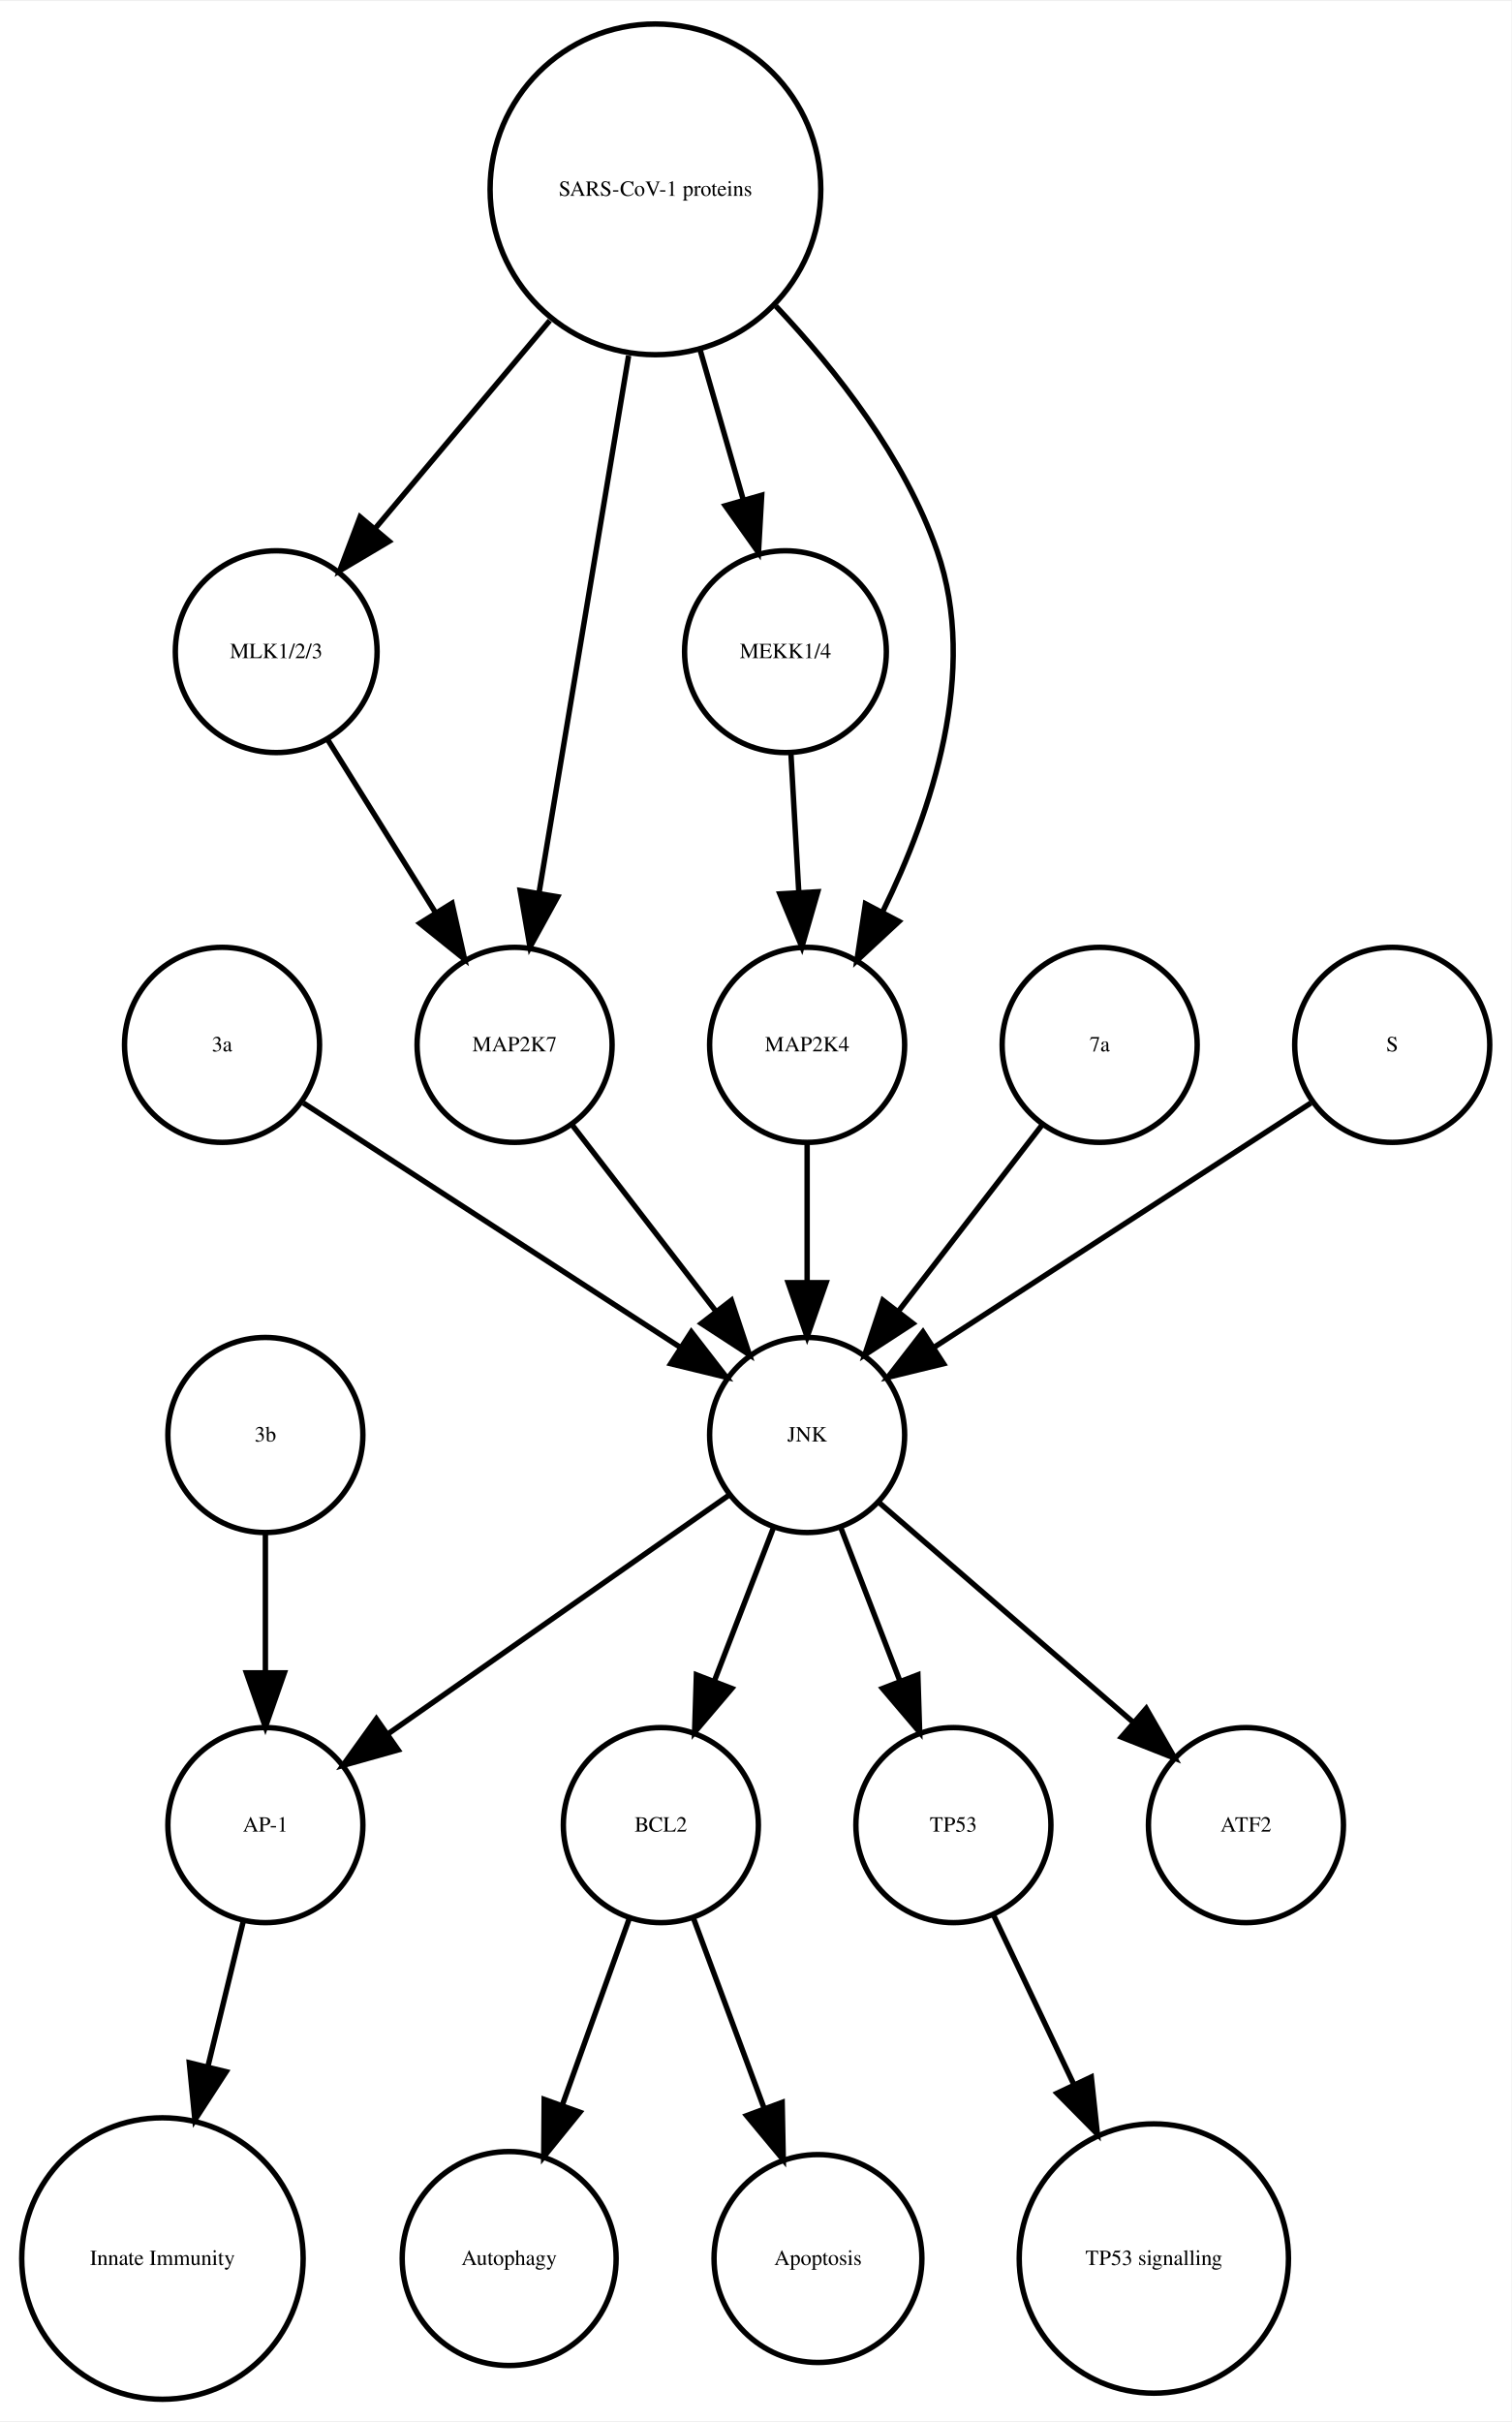
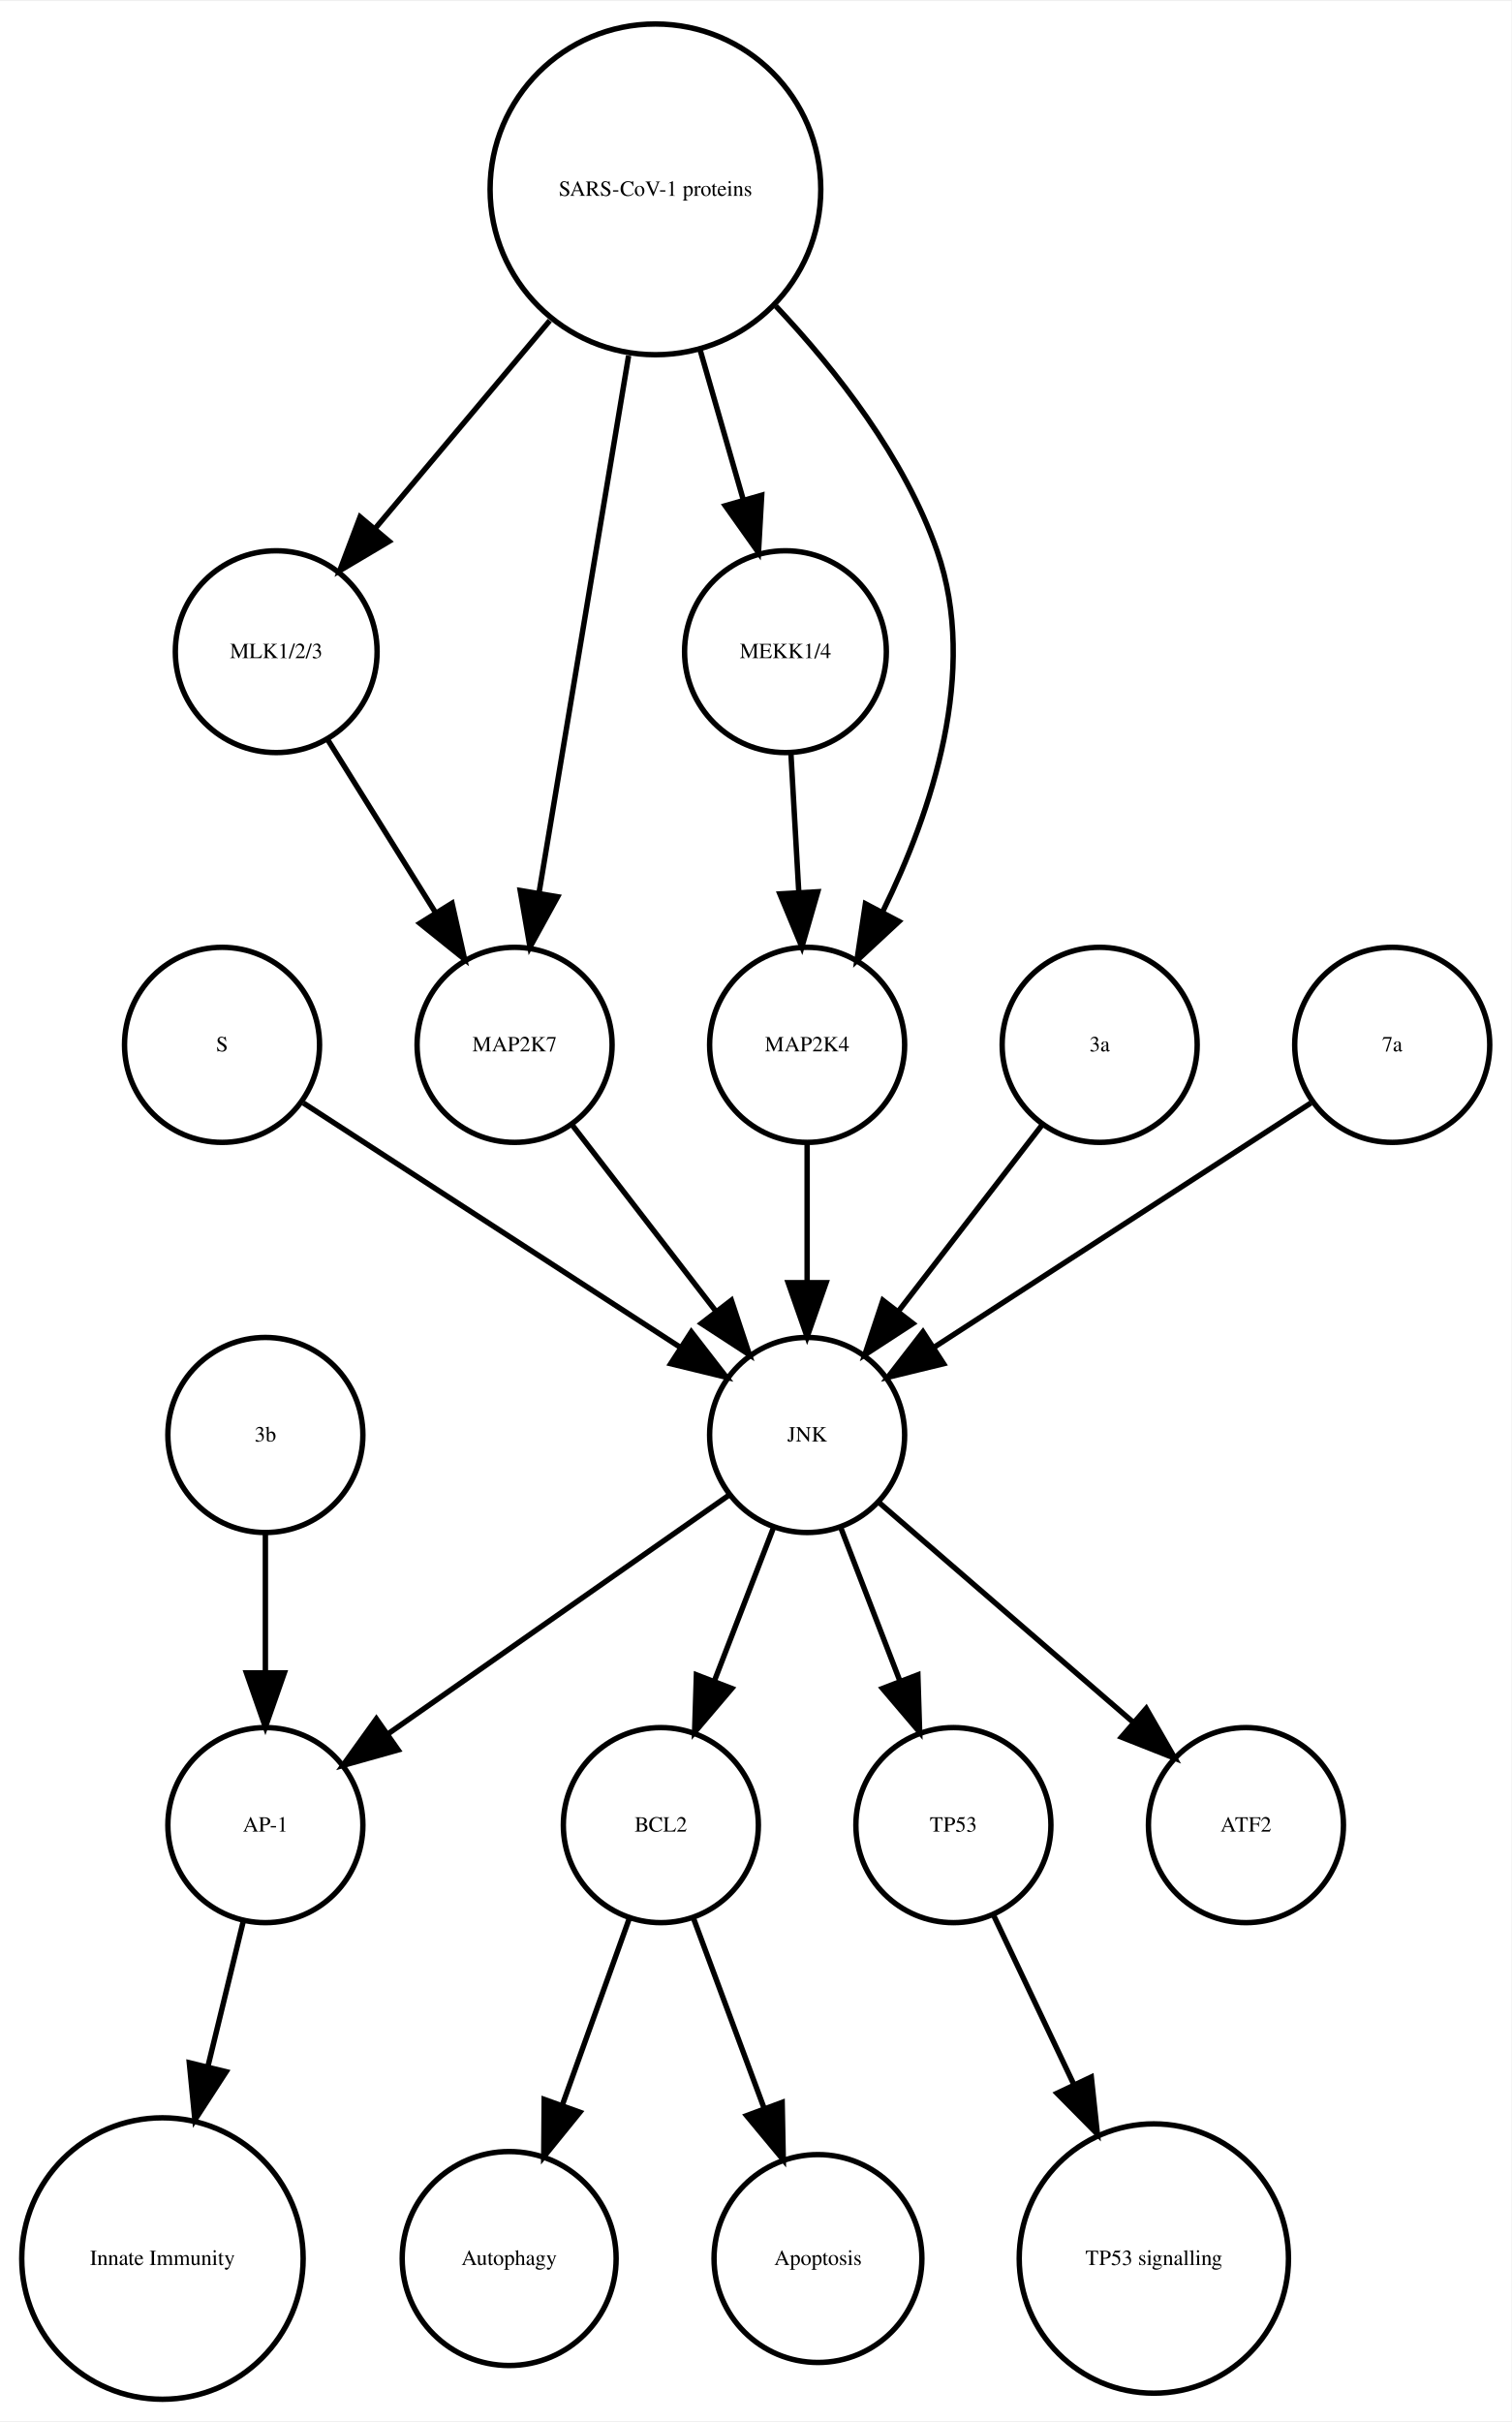
<svg xmlns="http://www.w3.org/2000/svg" width="279pt" height="447pt" viewBox="0.00 0.00 278.99 446.61">
  <g id="graph0" class="graph" transform="scale(1 1) rotate(0) translate(4 442.614)">
    <polygon fill="white" stroke="none" points="-4,4 -4,-442.614 274.986,-442.614 274.986,4 -4,4" />
    <g id="node1" class="node">
      <ellipse fill="none" stroke="black" cx="117.986" cy="-105.972" rx="18" ry="18" />
      <text text-anchor="middle" x="117.986" y="-104.772" font-family="Times,serif" font-size="4.00">BCL2</text>
    </g>
    <g id="node2" class="node">
      <ellipse fill="none" stroke="black" cx="89.986" cy="-25.986" rx="19.745" ry="19.745" />
      <text text-anchor="middle" x="89.986" y="-24.786" font-family="Times,serif" font-size="4.00">Autophagy</text>
    </g>
    <g id="edge1" class="edge">
      <path fill="none" stroke="black" d="M112.185,-88.814C108.616,-78.876 103.951,-65.882 99.819,-54.373" />
      <polygon fill="black" stroke="black" points="103.039,-52.985 96.366,-44.756 96.451,-55.35 103.039,-52.985" />
    </g>
    <g id="node7" class="node">
      <ellipse fill="none" stroke="black" cx="146.986" cy="-25.986" rx="19.184" ry="19.184" />
      <text text-anchor="middle" x="146.986" y="-24.786" font-family="Times,serif" font-size="4.00">Apoptosis</text>
    </g>
    <g id="edge2" class="edge">
      <path fill="none" stroke="black" d="M123.995,-88.814C127.742,-78.738 132.657,-65.521 136.98,-53.895" />
      <polygon fill="black" stroke="black" points="140.378,-54.799 140.583,-44.206 133.817,-52.359 140.378,-54.799" />
    </g>
    <g id="node3" class="node">
      <ellipse fill="none" stroke="black" cx="44.986" cy="-105.972" rx="18" ry="18" />
      <text text-anchor="middle" x="44.986" y="-104.772" font-family="Times,serif" font-size="4.00">AP-1</text>
    </g>
    <g id="node4" class="node">
      <ellipse fill="none" stroke="black" cx="25.986" cy="-25.986" rx="25.972" ry="25.972" />
      <text text-anchor="middle" x="25.986" y="-24.786" font-family="Times,serif" font-size="4.00">Innate Immunity</text>
    </g>
    <g id="edge3" class="edge">
      <path fill="none" stroke="black" d="M40.864,-88.05C38.956,-80.221 36.617,-70.621 34.364,-61.371" />
      <polygon fill="black" stroke="black" points="37.744,-60.46 31.976,-51.573 30.943,-62.117 37.744,-60.46" />
    </g>
    <g id="node5" class="node">
      <ellipse fill="none" stroke="black" cx="171.986" cy="-105.972" rx="18" ry="18" />
      <text text-anchor="middle" x="171.986" y="-104.772" font-family="Times,serif" font-size="4.00">TP53</text>
    </g>
    <g id="node6" class="node">
      <ellipse fill="none" stroke="black" cx="208.986" cy="-25.986" rx="24.851" ry="24.851" />
      <text text-anchor="middle" x="208.986" y="-24.786" font-family="Times,serif" font-size="4.00">TP53 signalling</text>
    </g>
    <g id="edge4" class="edge">
      <path fill="none" stroke="black" d="M179.474,-89.191C183.72,-80.24 189.183,-68.725 194.253,-58.04" />
      <polygon fill="black" stroke="black" points="197.441,-59.485 198.566,-48.95 191.117,-56.484 197.441,-59.485" />
    </g>
    <g id="node8" class="node">
+       <ellipse fill="none" stroke="black" cx="36.986" cy="-249.972" rx="18" ry="18" />
+       <text text-anchor="middle" x="36.986" y="-248.772" font-family="Times,serif" font-size="4.00">S</text>
+     </g>
+     <g id="node12" class="node">
+       <ellipse fill="none" stroke="black" cx="144.986" cy="-177.972" rx="18" ry="18" />
+       <text text-anchor="middle" x="144.986" y="-176.772" font-family="Times,serif" font-size="4.00">JNK</text>
+     </g>
+     <g id="edge5" class="edge">
+       <path fill="none" stroke="black" d="M52.003,-239.239C70.058,-227.537 100.561,-207.766 121.683,-194.076" />
+       <polygon fill="black" stroke="black" points="123.609,-196.999 130.097,-188.623 119.802,-191.125 123.609,-196.999" />
+     </g>
+     <g id="node9" class="node">
      <ellipse fill="none" stroke="black" cx="46.986" cy="-322.534" rx="18.623" ry="18.623" />
      <text text-anchor="middle" x="46.986" y="-321.334" font-family="Times,serif" font-size="4.00">MLK1/2/3</text>
    </g>
-     <g id="node12" class="node">
+     <g id="node17" class="node">
      <ellipse fill="none" stroke="black" cx="90.986" cy="-249.972" rx="18" ry="18" />
      <text text-anchor="middle" x="90.986" y="-248.772" font-family="Times,serif" font-size="4.00">MAP2K7</text>
    </g>
-     <g id="edge5" class="edge">
+     <g id="edge6" class="edge">
      <path fill="none" stroke="black" d="M56.533,-306.223C62.32,-296.944 69.82,-284.916 76.344,-274.453" />
      <polygon fill="black" stroke="black" points="79.438,-276.107 81.759,-265.77 73.498,-272.403 79.438,-276.107" />
-     </g>
-     <g id="node9" class="node">
-       <ellipse fill="none" stroke="black" cx="116.986" cy="-407.855" rx="30.52" ry="30.52" />
-       <text text-anchor="middle" x="116.986" y="-406.655" font-family="Times,serif" font-size="4.00">SARS-CoV-1 proteins</text>
-     </g>
-     <g id="edge7" class="edge">
-       <path fill="none" stroke="black" d="M97.487,-383.645C87.364,-371.595 75.072,-356.964 65.15,-345.154" />
-       <polygon fill="black" stroke="black" points="67.827,-342.9 58.715,-337.495 62.468,-347.403 67.827,-342.9" />
    </g>
    <g id="node10" class="node">
      <ellipse fill="none" stroke="black" cx="140.986" cy="-322.534" rx="18.623" ry="18.623" />
      <text text-anchor="middle" x="140.986" y="-321.334" font-family="Times,serif" font-size="4.00">MEKK1/4</text>
    </g>
-     <g id="edge9" class="edge">
-       <path fill="none" stroke="black" d="M125.246,-378.18C127.818,-369.248 130.646,-359.431 133.187,-350.612" />
-       <polygon fill="black" stroke="black" points="136.6,-351.408 136.004,-340.83 129.873,-349.47 136.6,-351.408" />
-     </g>
-     <g id="edge6" class="edge">
-       <path fill="none" stroke="black" d="M112.035,-377.167C107.274,-348.625 100.139,-305.85 95.523,-278.173" />
-       <polygon fill="black" stroke="black" points="98.927,-277.305 93.829,-268.018 92.022,-278.457 98.927,-277.305" />
-     </g>
-     <g id="node14" class="node">
+     <g id="node11" class="node">
      <ellipse fill="none" stroke="black" cx="144.986" cy="-249.972" rx="18" ry="18" />
      <text text-anchor="middle" x="144.986" y="-248.772" font-family="Times,serif" font-size="4.00">MAP2K4</text>
    </g>
-     <g id="edge8" class="edge">
-       <path fill="none" stroke="black" d="M139.207,-386.319C150.475,-374.361 163.013,-358.28 168.986,-341.095 176.692,-318.927 167.978,-292.97 158.967,-274.621" />
-       <polygon fill="black" stroke="black" points="161.934,-272.744 154.173,-265.532 155.742,-276.01 161.934,-272.744" />
-     </g>
-     <g id="edge10" class="edge">
+     <g id="edge7" class="edge">
      <path fill="none" stroke="black" d="M141.996,-303.728C142.437,-295.949 142.963,-286.654 143.451,-278.049" />
      <polygon fill="black" stroke="black" points="146.947,-278.224 144.019,-268.042 139.958,-277.828 146.947,-278.224" />
    </g>
-     <g id="node11" class="node">
-       <ellipse fill="none" stroke="black" cx="36.986" cy="-249.972" rx="18" ry="18" />
-       <text text-anchor="middle" x="36.986" y="-248.772" font-family="Times,serif" font-size="4.00">3a</text>
+     <g id="edge8" class="edge">
+       <path fill="none" stroke="black" d="M144.986,-231.669C144.986,-223.955 144.986,-214.685 144.986,-206.085" />
+       <polygon fill="black" stroke="black" points="148.486,-206.077 144.986,-196.077 141.486,-206.077 148.486,-206.077" />
    </g>
-     <g id="node17" class="node">
-       <ellipse fill="none" stroke="black" cx="144.986" cy="-177.972" rx="18" ry="18" />
-       <text text-anchor="middle" x="144.986" y="-176.772" font-family="Times,serif" font-size="4.00">JNK</text>
+     <g id="edge12" class="edge">
+       <path fill="none" stroke="black" d="M138.724,-160.737C135.487,-152.344 131.461,-141.907 127.82,-132.468" />
+       <polygon fill="black" stroke="black" points="131.079,-131.19 124.214,-123.12 124.548,-133.709 131.079,-131.19" />
    </g>
    <g id="edge11" class="edge">
-       <path fill="none" stroke="black" d="M52.003,-239.239C70.058,-227.537 100.561,-207.766 121.683,-194.076" />
-       <polygon fill="black" stroke="black" points="123.609,-196.999 130.097,-188.623 119.802,-191.125 123.609,-196.999" />
+       <path fill="none" stroke="black" d="M130.659,-166.943C114.173,-155.403 86.893,-136.307 67.549,-122.766" />
+       <polygon fill="black" stroke="black" points="69.487,-119.85 59.287,-116.983 65.472,-125.585 69.487,-119.85" />
    </g>
-     <g id="edge12" class="edge">
-       <path fill="none" stroke="black" d="M101.655,-235.143C109.199,-225.363 119.467,-212.052 128.115,-200.843" />
-       <polygon fill="black" stroke="black" points="131.003,-202.829 134.34,-192.773 125.46,-198.553 131.003,-202.829" />
+     <g id="edge10" class="edge">
+       <path fill="none" stroke="black" d="M151.248,-160.737C154.486,-152.344 158.511,-141.907 162.152,-132.468" />
+       <polygon fill="black" stroke="black" points="165.425,-133.709 165.758,-123.12 158.894,-131.19 165.425,-133.709" />
    </g>
    <g id="node13" class="node">
-       <ellipse fill="none" stroke="black" cx="198.986" cy="-249.972" rx="18" ry="18" />
-       <text text-anchor="middle" x="198.986" y="-248.772" font-family="Times,serif" font-size="4.00">7a</text>
+       <ellipse fill="none" stroke="black" cx="225.986" cy="-105.972" rx="18" ry="18" />
+       <text text-anchor="middle" x="225.986" y="-104.772" font-family="Times,serif" font-size="4.00">ATF2</text>
+     </g>
+     <g id="edge9" class="edge">
+       <path fill="none" stroke="black" d="M158.362,-165.413C171.101,-154.404 190.465,-137.669 205.213,-124.925" />
+       <polygon fill="black" stroke="black" points="207.582,-127.503 212.86,-118.316 203.005,-122.207 207.582,-127.503" />
+     </g>
+     <g id="node14" class="node">
+       <ellipse fill="none" stroke="black" cx="44.986" cy="-177.972" rx="18" ry="18" />
+       <text text-anchor="middle" x="44.986" y="-176.772" font-family="Times,serif" font-size="4.00">3b</text>
    </g>
    <g id="edge13" class="edge">
+       <path fill="none" stroke="black" d="M44.986,-159.669C44.986,-151.955 44.986,-142.685 44.986,-134.085" />
+       <polygon fill="black" stroke="black" points="48.486,-134.077 44.986,-124.077 41.486,-134.077 48.486,-134.077" />
+     </g>
+     <g id="node15" class="node">
+       <ellipse fill="none" stroke="black" cx="198.986" cy="-249.972" rx="18" ry="18" />
+       <text text-anchor="middle" x="198.986" y="-248.772" font-family="Times,serif" font-size="4.00">3a</text>
+     </g>
+     <g id="edge14" class="edge">
      <path fill="none" stroke="black" d="M188.318,-235.143C180.774,-225.363 170.505,-212.052 161.857,-200.843" />
      <polygon fill="black" stroke="black" points="164.512,-198.553 155.633,-192.773 158.97,-202.829 164.512,-198.553" />
    </g>
-     <g id="edge14" class="edge">
-       <path fill="none" stroke="black" d="M144.986,-231.669C144.986,-223.955 144.986,-214.685 144.986,-206.085" />
-       <polygon fill="black" stroke="black" points="148.486,-206.077 144.986,-196.077 141.486,-206.077 148.486,-206.077" />
-     </g>
-     <g id="node15" class="node">
+     <g id="node16" class="node">
      <ellipse fill="none" stroke="black" cx="252.986" cy="-249.972" rx="18" ry="18" />
-       <text text-anchor="middle" x="252.986" y="-248.772" font-family="Times,serif" font-size="4.00">S</text>
+       <text text-anchor="middle" x="252.986" y="-248.772" font-family="Times,serif" font-size="4.00">7a</text>
    </g>
    <g id="edge15" class="edge">
      <path fill="none" stroke="black" d="M237.969,-239.239C219.915,-227.537 189.411,-207.766 168.29,-194.076" />
      <polygon fill="black" stroke="black" points="170.171,-191.125 159.876,-188.623 166.363,-196.999 170.171,-191.125" />
    </g>
-     <g id="node16" class="node">
-       <ellipse fill="none" stroke="black" cx="225.986" cy="-105.972" rx="18" ry="18" />
-       <text text-anchor="middle" x="225.986" y="-104.772" font-family="Times,serif" font-size="4.00">ATF2</text>
+     <g id="edge16" class="edge">
+       <path fill="none" stroke="black" d="M101.655,-235.143C109.199,-225.363 119.467,-212.052 128.115,-200.843" />
+       <polygon fill="black" stroke="black" points="131.003,-202.829 134.34,-192.773 125.46,-198.553 131.003,-202.829" />
+     </g>
+     <g id="node18" class="node">
+       <ellipse fill="none" stroke="black" cx="116.986" cy="-407.855" rx="30.52" ry="30.52" />
+       <text text-anchor="middle" x="116.986" y="-406.655" font-family="Times,serif" font-size="4.00">SARS-CoV-1 proteins</text>
+     </g>
+     <g id="edge18" class="edge">
+       <path fill="none" stroke="black" d="M97.487,-383.645C87.364,-371.595 75.072,-356.964 65.15,-345.154" />
+       <polygon fill="black" stroke="black" points="67.827,-342.9 58.715,-337.495 62.468,-347.403 67.827,-342.9" />
    </g>
    <g id="edge17" class="edge">
-       <path fill="none" stroke="black" d="M138.724,-160.737C135.487,-152.344 131.461,-141.907 127.82,-132.468" />
-       <polygon fill="black" stroke="black" points="131.079,-131.19 124.214,-123.12 124.548,-133.709 131.079,-131.19" />
+       <path fill="none" stroke="black" d="M125.246,-378.18C127.818,-369.248 130.646,-359.431 133.187,-350.612" />
+       <polygon fill="black" stroke="black" points="136.6,-351.408 136.004,-340.83 129.873,-349.47 136.6,-351.408" />
    </g>
-     <g id="edge16" class="edge">
-       <path fill="none" stroke="black" d="M130.659,-166.943C114.173,-155.403 86.893,-136.307 67.549,-122.766" />
-       <polygon fill="black" stroke="black" points="69.487,-119.85 59.287,-116.983 65.472,-125.585 69.487,-119.85" />
+     <g id="edge20" class="edge">
+       <path fill="none" stroke="black" d="M139.207,-386.319C150.475,-374.361 163.013,-358.28 168.986,-341.095 176.692,-318.927 167.978,-292.97 158.967,-274.621" />
+       <polygon fill="black" stroke="black" points="161.934,-272.744 154.173,-265.532 155.742,-276.01 161.934,-272.744" />
    </g>
    <g id="edge19" class="edge">
-       <path fill="none" stroke="black" d="M151.248,-160.737C154.486,-152.344 158.511,-141.907 162.152,-132.468" />
-       <polygon fill="black" stroke="black" points="165.425,-133.709 165.758,-123.12 158.894,-131.19 165.425,-133.709" />
-     </g>
-     <g id="edge18" class="edge">
-       <path fill="none" stroke="black" d="M158.362,-165.413C171.101,-154.404 190.465,-137.669 205.213,-124.925" />
-       <polygon fill="black" stroke="black" points="207.582,-127.503 212.86,-118.316 203.005,-122.207 207.582,-127.503" />
-     </g>
-     <g id="node18" class="node">
-       <ellipse fill="none" stroke="black" cx="44.986" cy="-177.972" rx="18" ry="18" />
-       <text text-anchor="middle" x="44.986" y="-176.772" font-family="Times,serif" font-size="4.00">3b</text>
-     </g>
-     <g id="edge20" class="edge">
-       <path fill="none" stroke="black" d="M44.986,-159.669C44.986,-151.955 44.986,-142.685 44.986,-134.085" />
-       <polygon fill="black" stroke="black" points="48.486,-134.077 44.986,-124.077 41.486,-134.077 48.486,-134.077" />
+       <path fill="none" stroke="black" d="M112.035,-377.167C107.274,-348.625 100.139,-305.85 95.523,-278.173" />
+       <polygon fill="black" stroke="black" points="98.927,-277.305 93.829,-268.018 92.022,-278.457 98.927,-277.305" />
    </g>
  </g>
</svg>
